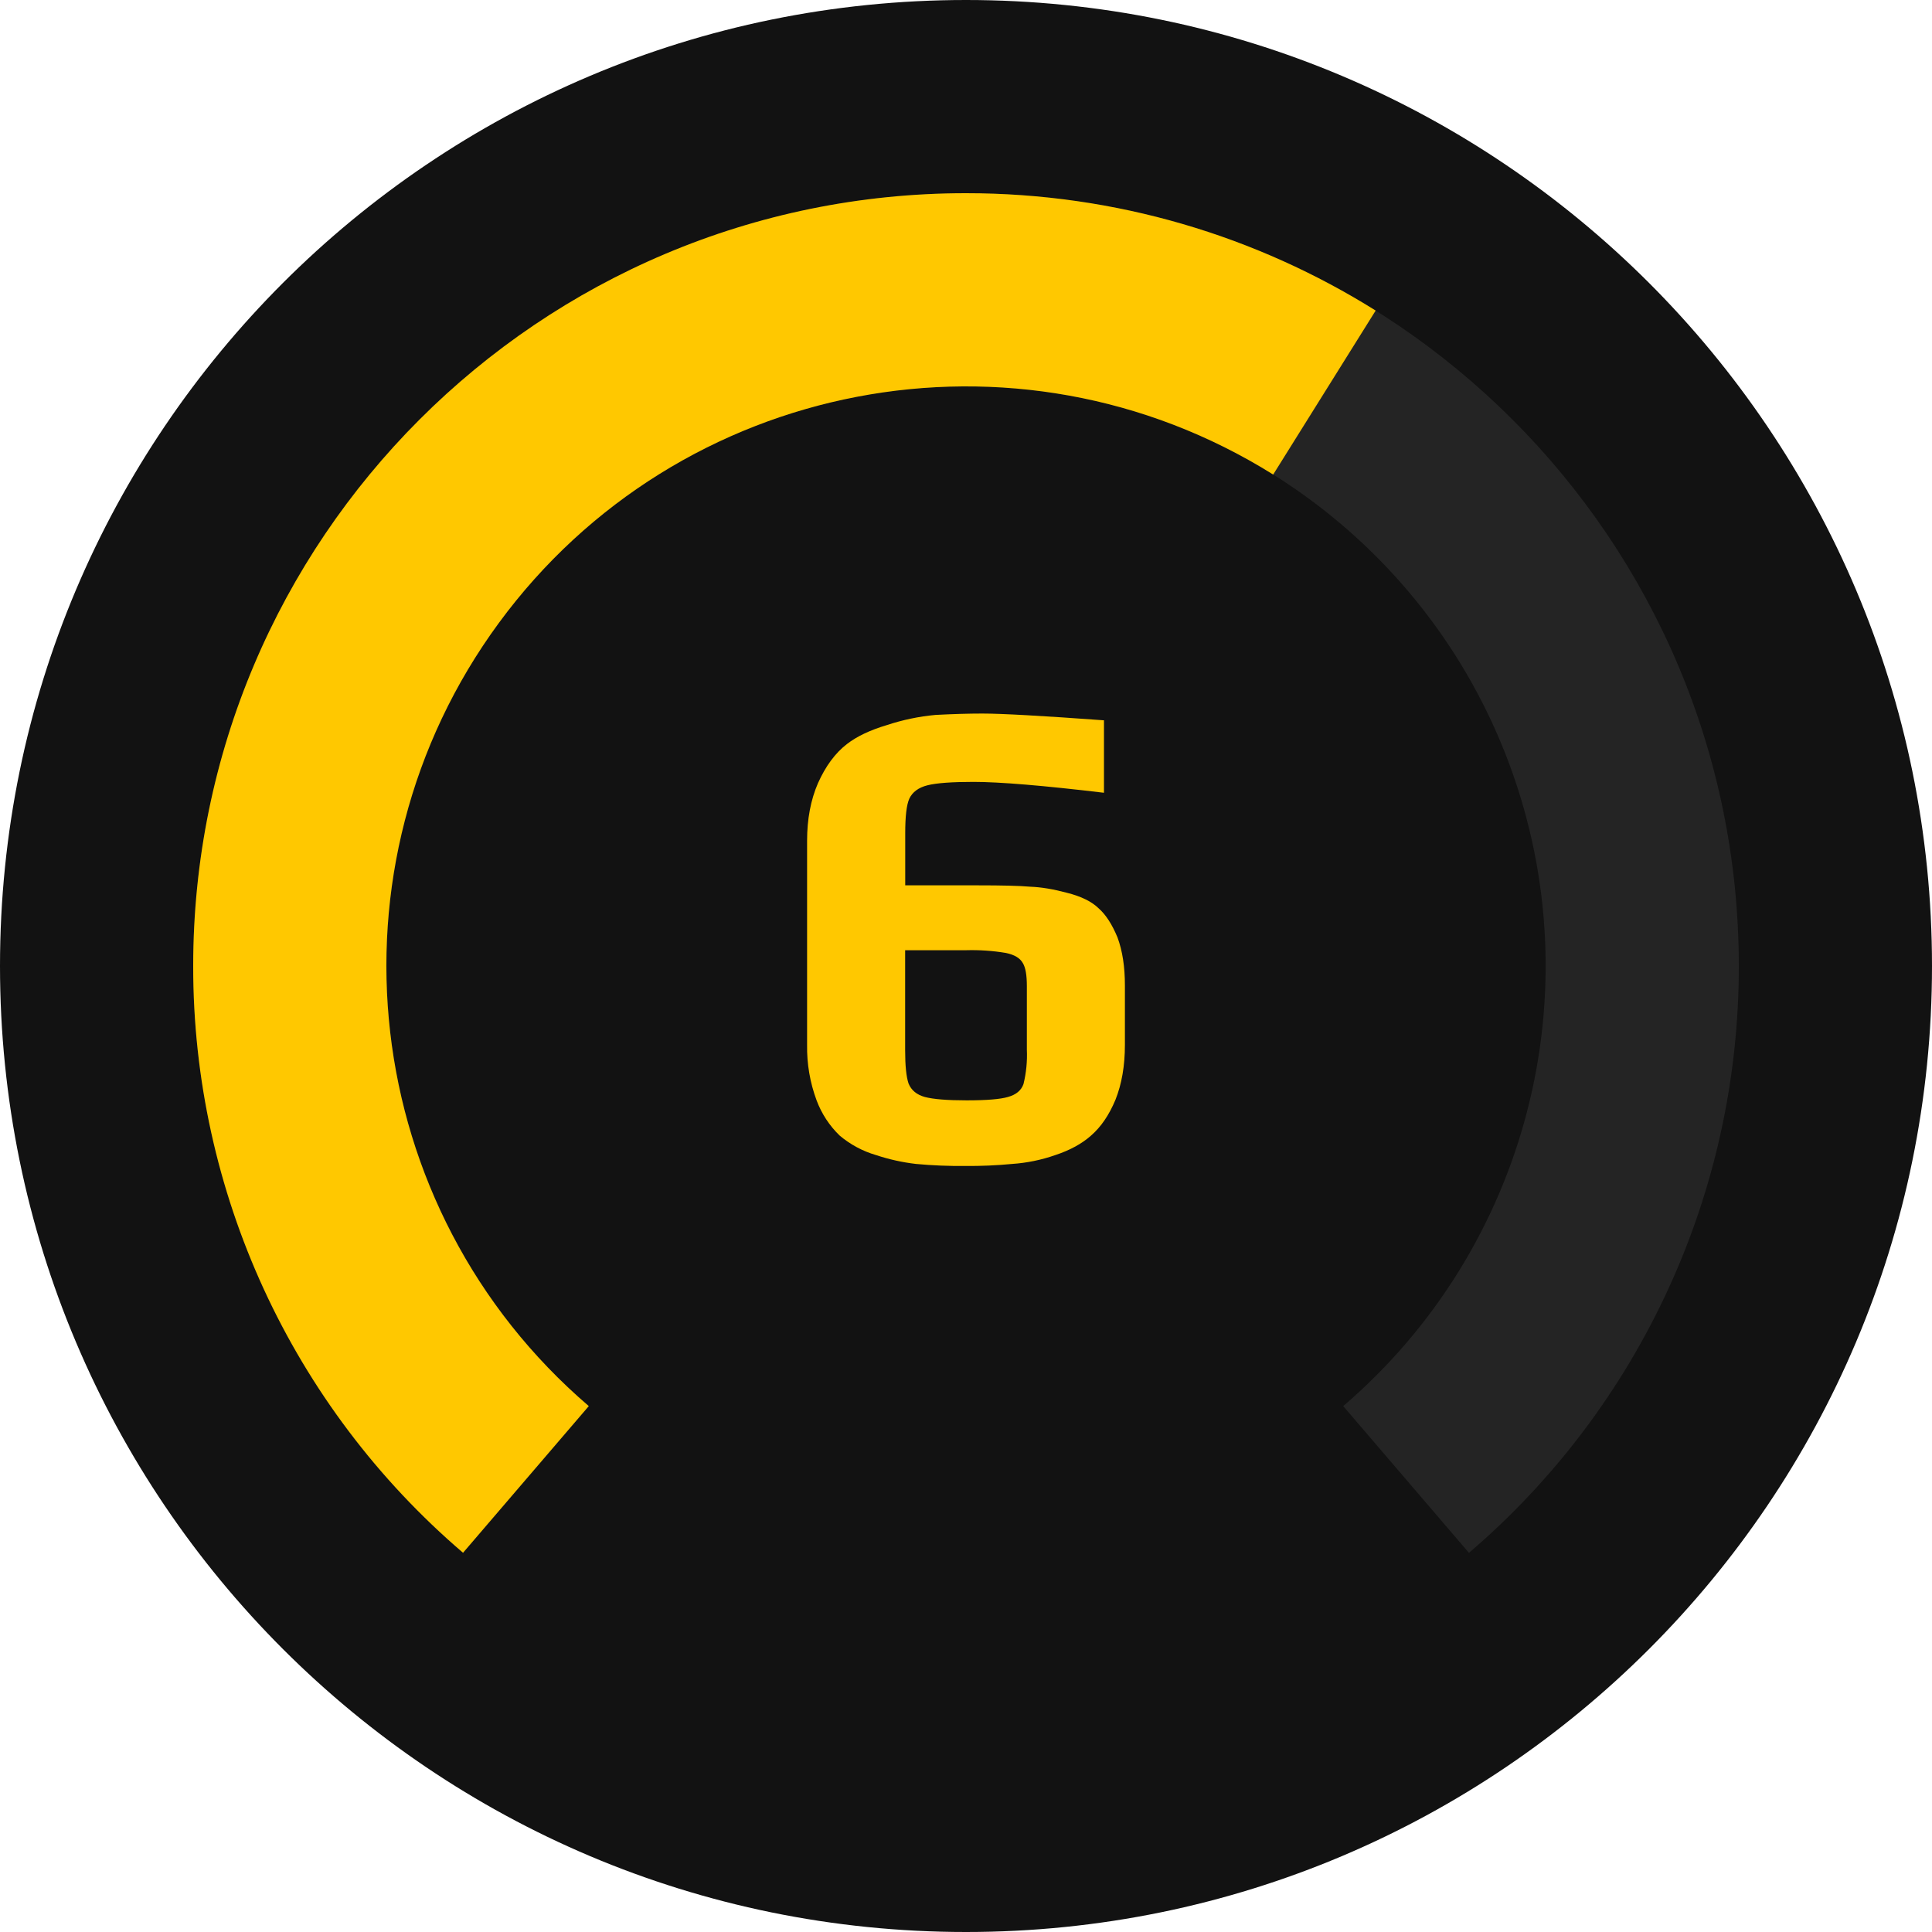
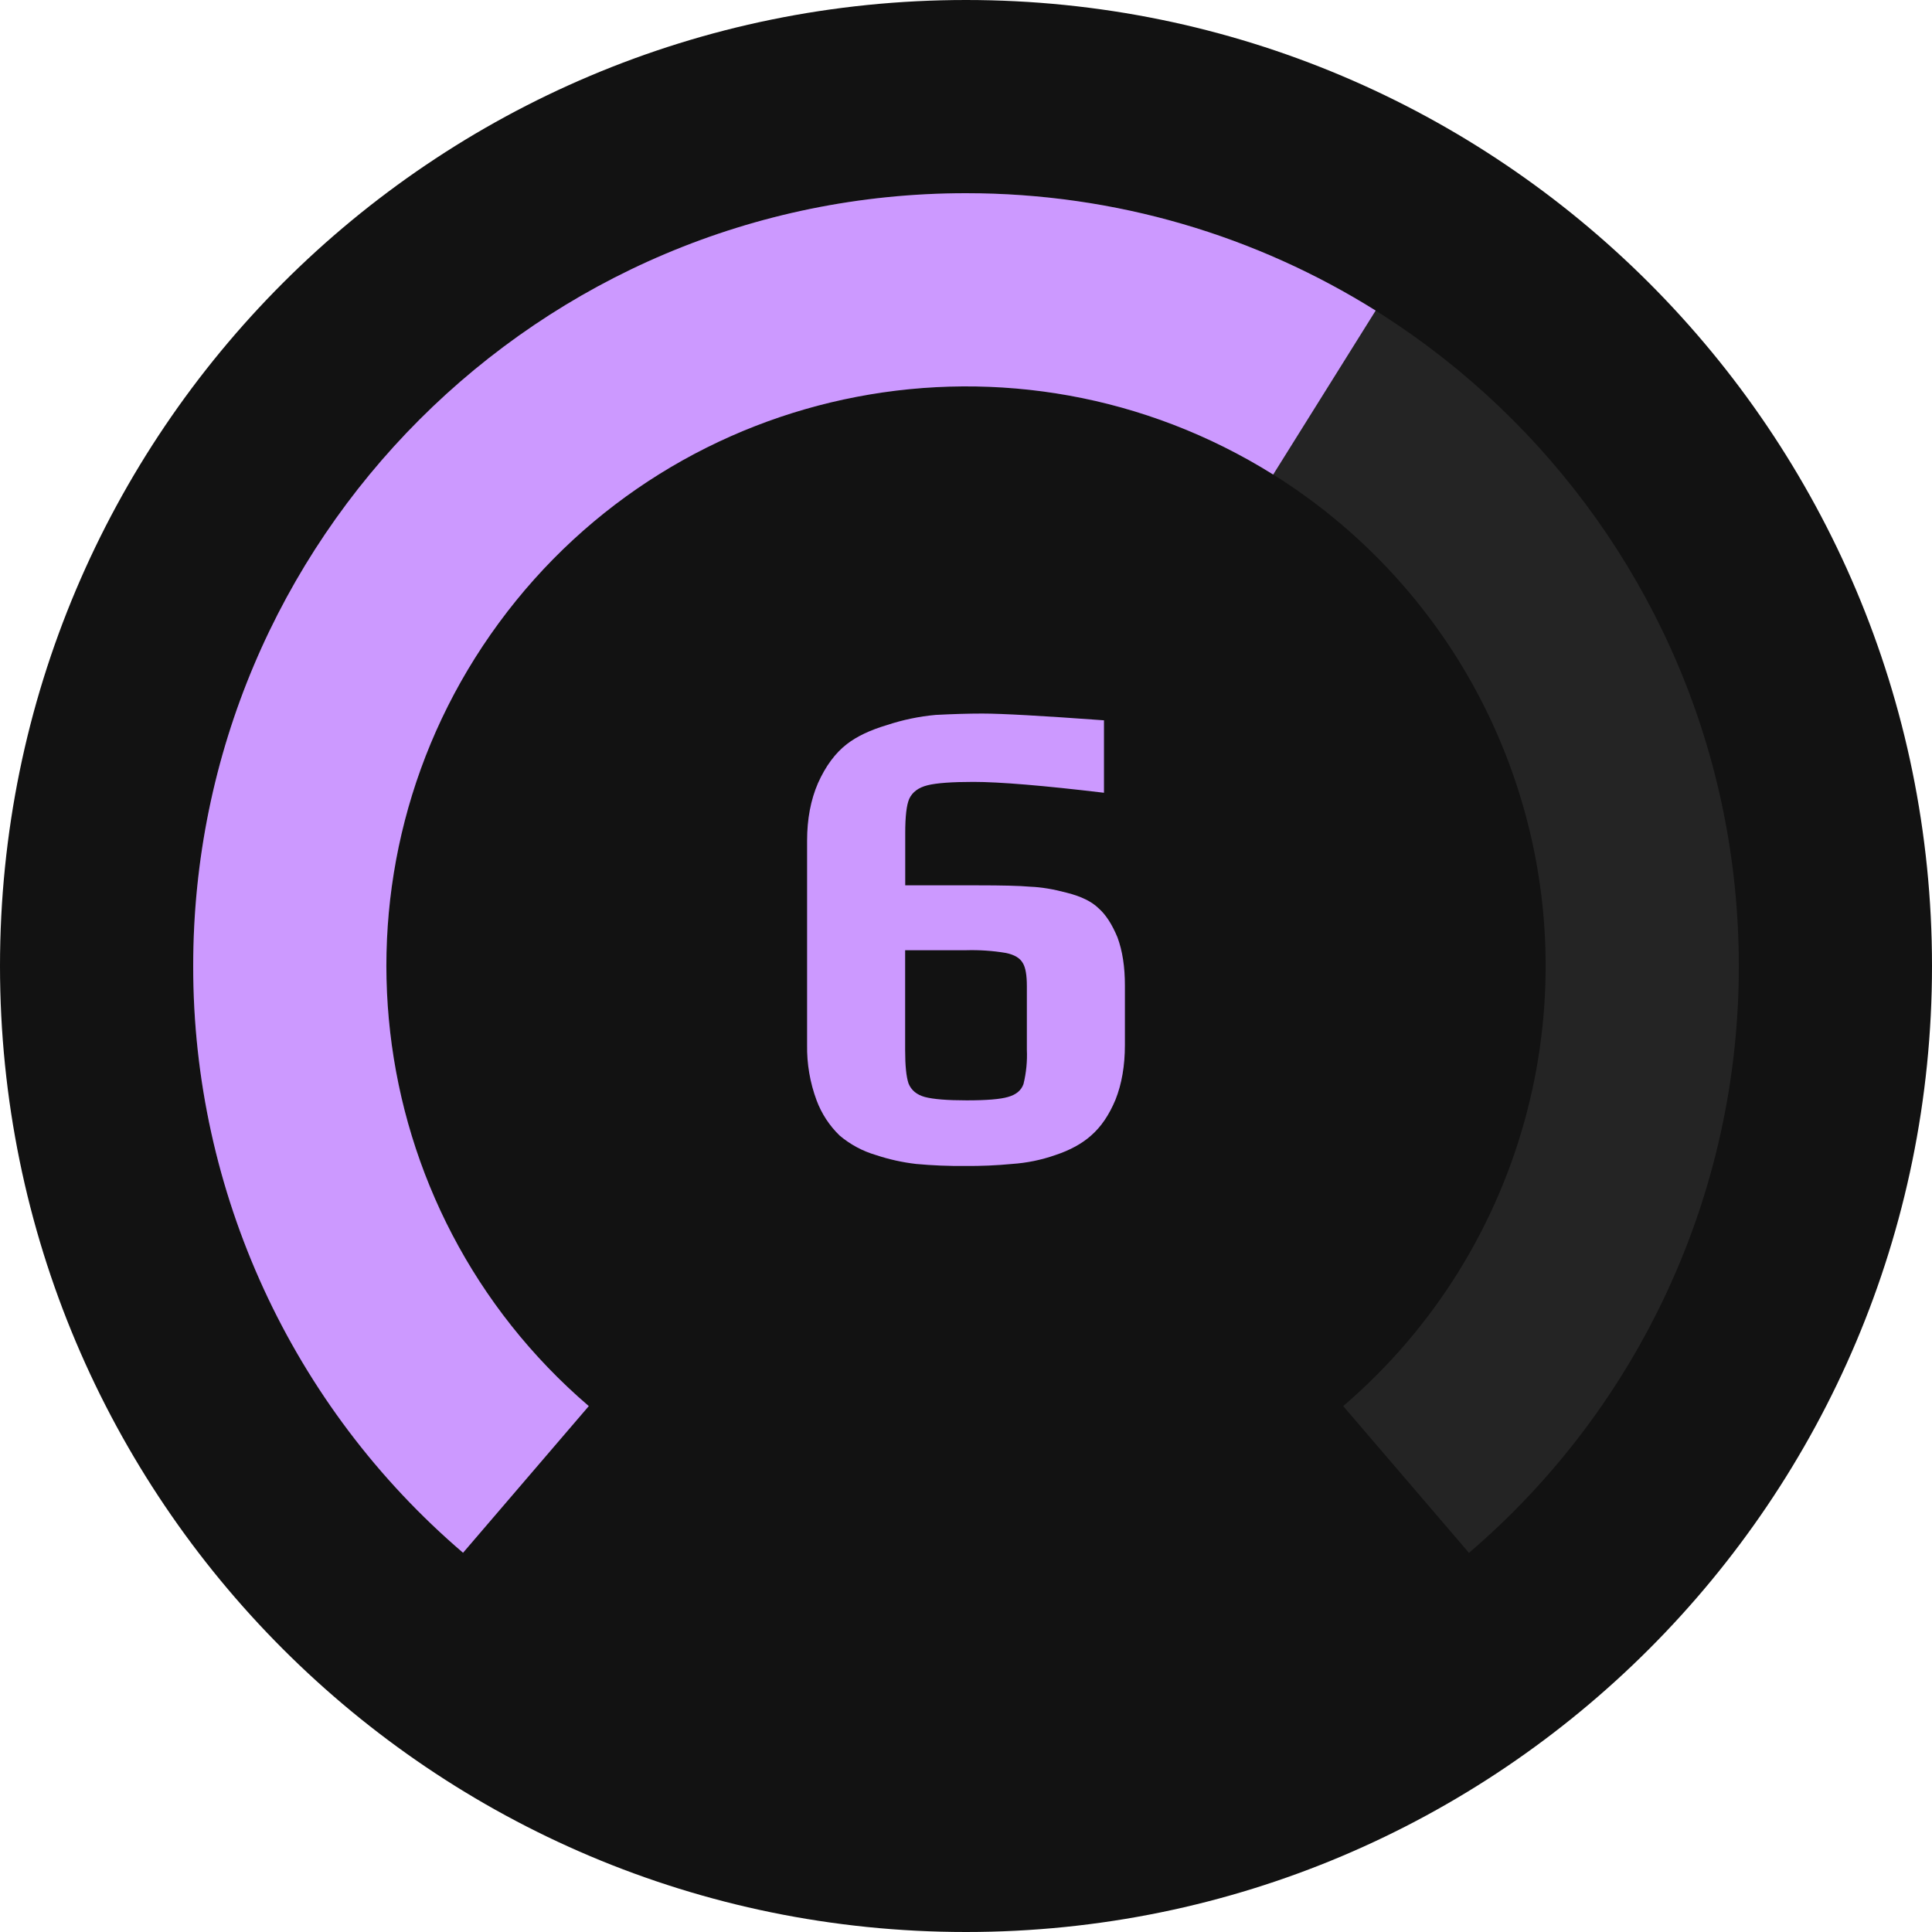
<svg xmlns="http://www.w3.org/2000/svg" viewBox="0 0 24 24" fill="none" class="SkillIcon__StyledSvg-sc-8e30cda2-0 evZulr styles__PlayerSkillLevel-sc-6428c0fc-8 eTrcOF" size="2">
  <circle cx="12" cy="12" r="12" fill="#121212" />
  <path fill-rule="evenodd" clip-rule="evenodd" d="M16.686 17.467a7.2 7.2 0 1 0-9.371 0l-1.563 1.822A9.58 9.58 0 0 1 2.4 12 9.6 9.6 0 0 1 12 2.4a9.6 9.6 0 0 1 9.6 9.6 9.58 9.58 0 0 1-3.352 7.29l-1.562-1.823z" fill="#CDCDCD" fill-opacity=".1" />
-   <path fill-rule="evenodd" clip-rule="evenodd" d="M15.816 5.895a7.2 7.2 0 0 0-8.502 11.572l-1.562 1.822A9.58 9.58 0 0 1 2.4 12 9.6 9.6 0 0 1 12 2.4c1.87 0 3.613.535 5.089 1.458l-1.273 2.037z" fill="#FFC800" />
-   <path d="M11.992 14.484a5.99 5.99 0 0 1-.613-.025 2.48 2.48 0 0 1-.496-.11 1.24 1.24 0 0 1-.453-.243 1.184 1.184 0 0 1-.286-.437 1.89 1.89 0 0 1-.118-.689v-2.537c0-.268.045-.506.135-.714.095-.212.215-.375.361-.487.123-.095.288-.173.496-.235a2.71 2.71 0 0 1 .604-.126c.213-.011.406-.017.58-.017.24 0 .745.028 1.512.084v.9c-.756-.09-1.296-.135-1.621-.135-.269 0-.46.014-.571.042-.112.028-.188.084-.227.168-.034.078-.05.22-.05.428v.647h.898c.303 0 .521.005.655.017.135.005.286.03.454.075.18.045.31.11.395.193.09.079.168.2.235.362.062.168.092.366.092.596v.74c0 .257-.039.484-.117.68-.079.19-.18.338-.303.445-.112.1-.26.182-.445.243a2.04 2.04 0 0 1-.537.11 5.58 5.58 0 0 1-.58.025zm.017-.815c.246 0 .417-.014.512-.042.101-.028.165-.081.193-.16a1.51 1.51 0 0 0 .042-.428v-.79c0-.134-.016-.23-.05-.285-.034-.062-.104-.104-.21-.126a2.557 2.557 0 0 0-.496-.034h-.756v1.243c0 .19.014.328.042.412.034.084.101.14.202.168.106.028.28.042.52.042z" fill="#FFC800" />
+   <path fill-rule="evenodd" clip-rule="evenodd" d="M15.816 5.895a7.2 7.2 0 0 0-8.502 11.572l-1.562 1.822A9.58 9.58 0 0 1 2.4 12 9.6 9.6 0 0 1 12 2.4c1.87 0 3.613.535 5.089 1.458l-1.273 2.037z" fill="#CC99FF" />
+   <path d="M11.992 14.484a5.99 5.99 0 0 1-.613-.025 2.48 2.48 0 0 1-.496-.11 1.24 1.24 0 0 1-.453-.243 1.184 1.184 0 0 1-.286-.437 1.89 1.89 0 0 1-.118-.689v-2.537c0-.268.045-.506.135-.714.095-.212.215-.375.361-.487.123-.095.288-.173.496-.235a2.71 2.71 0 0 1 .604-.126c.213-.011.406-.017.58-.017.24 0 .745.028 1.512.084v.9c-.756-.09-1.296-.135-1.621-.135-.269 0-.46.014-.571.042-.112.028-.188.084-.227.168-.034.078-.05.22-.05.428v.647h.898c.303 0 .521.005.655.017.135.005.286.03.454.075.18.045.31.11.395.193.09.079.168.2.235.362.062.168.092.366.092.596v.74c0 .257-.039.484-.117.68-.079.19-.18.338-.303.445-.112.1-.26.182-.445.243a2.04 2.04 0 0 1-.537.11 5.58 5.58 0 0 1-.58.025zm.017-.815c.246 0 .417-.014.512-.042.101-.028.165-.081.193-.16a1.51 1.51 0 0 0 .042-.428v-.79c0-.134-.016-.23-.05-.285-.034-.062-.104-.104-.21-.126a2.557 2.557 0 0 0-.496-.034h-.756v1.243c0 .19.014.328.042.412.034.084.101.14.202.168.106.028.28.042.52.042z" fill="#CC99FF" />
</svg>
